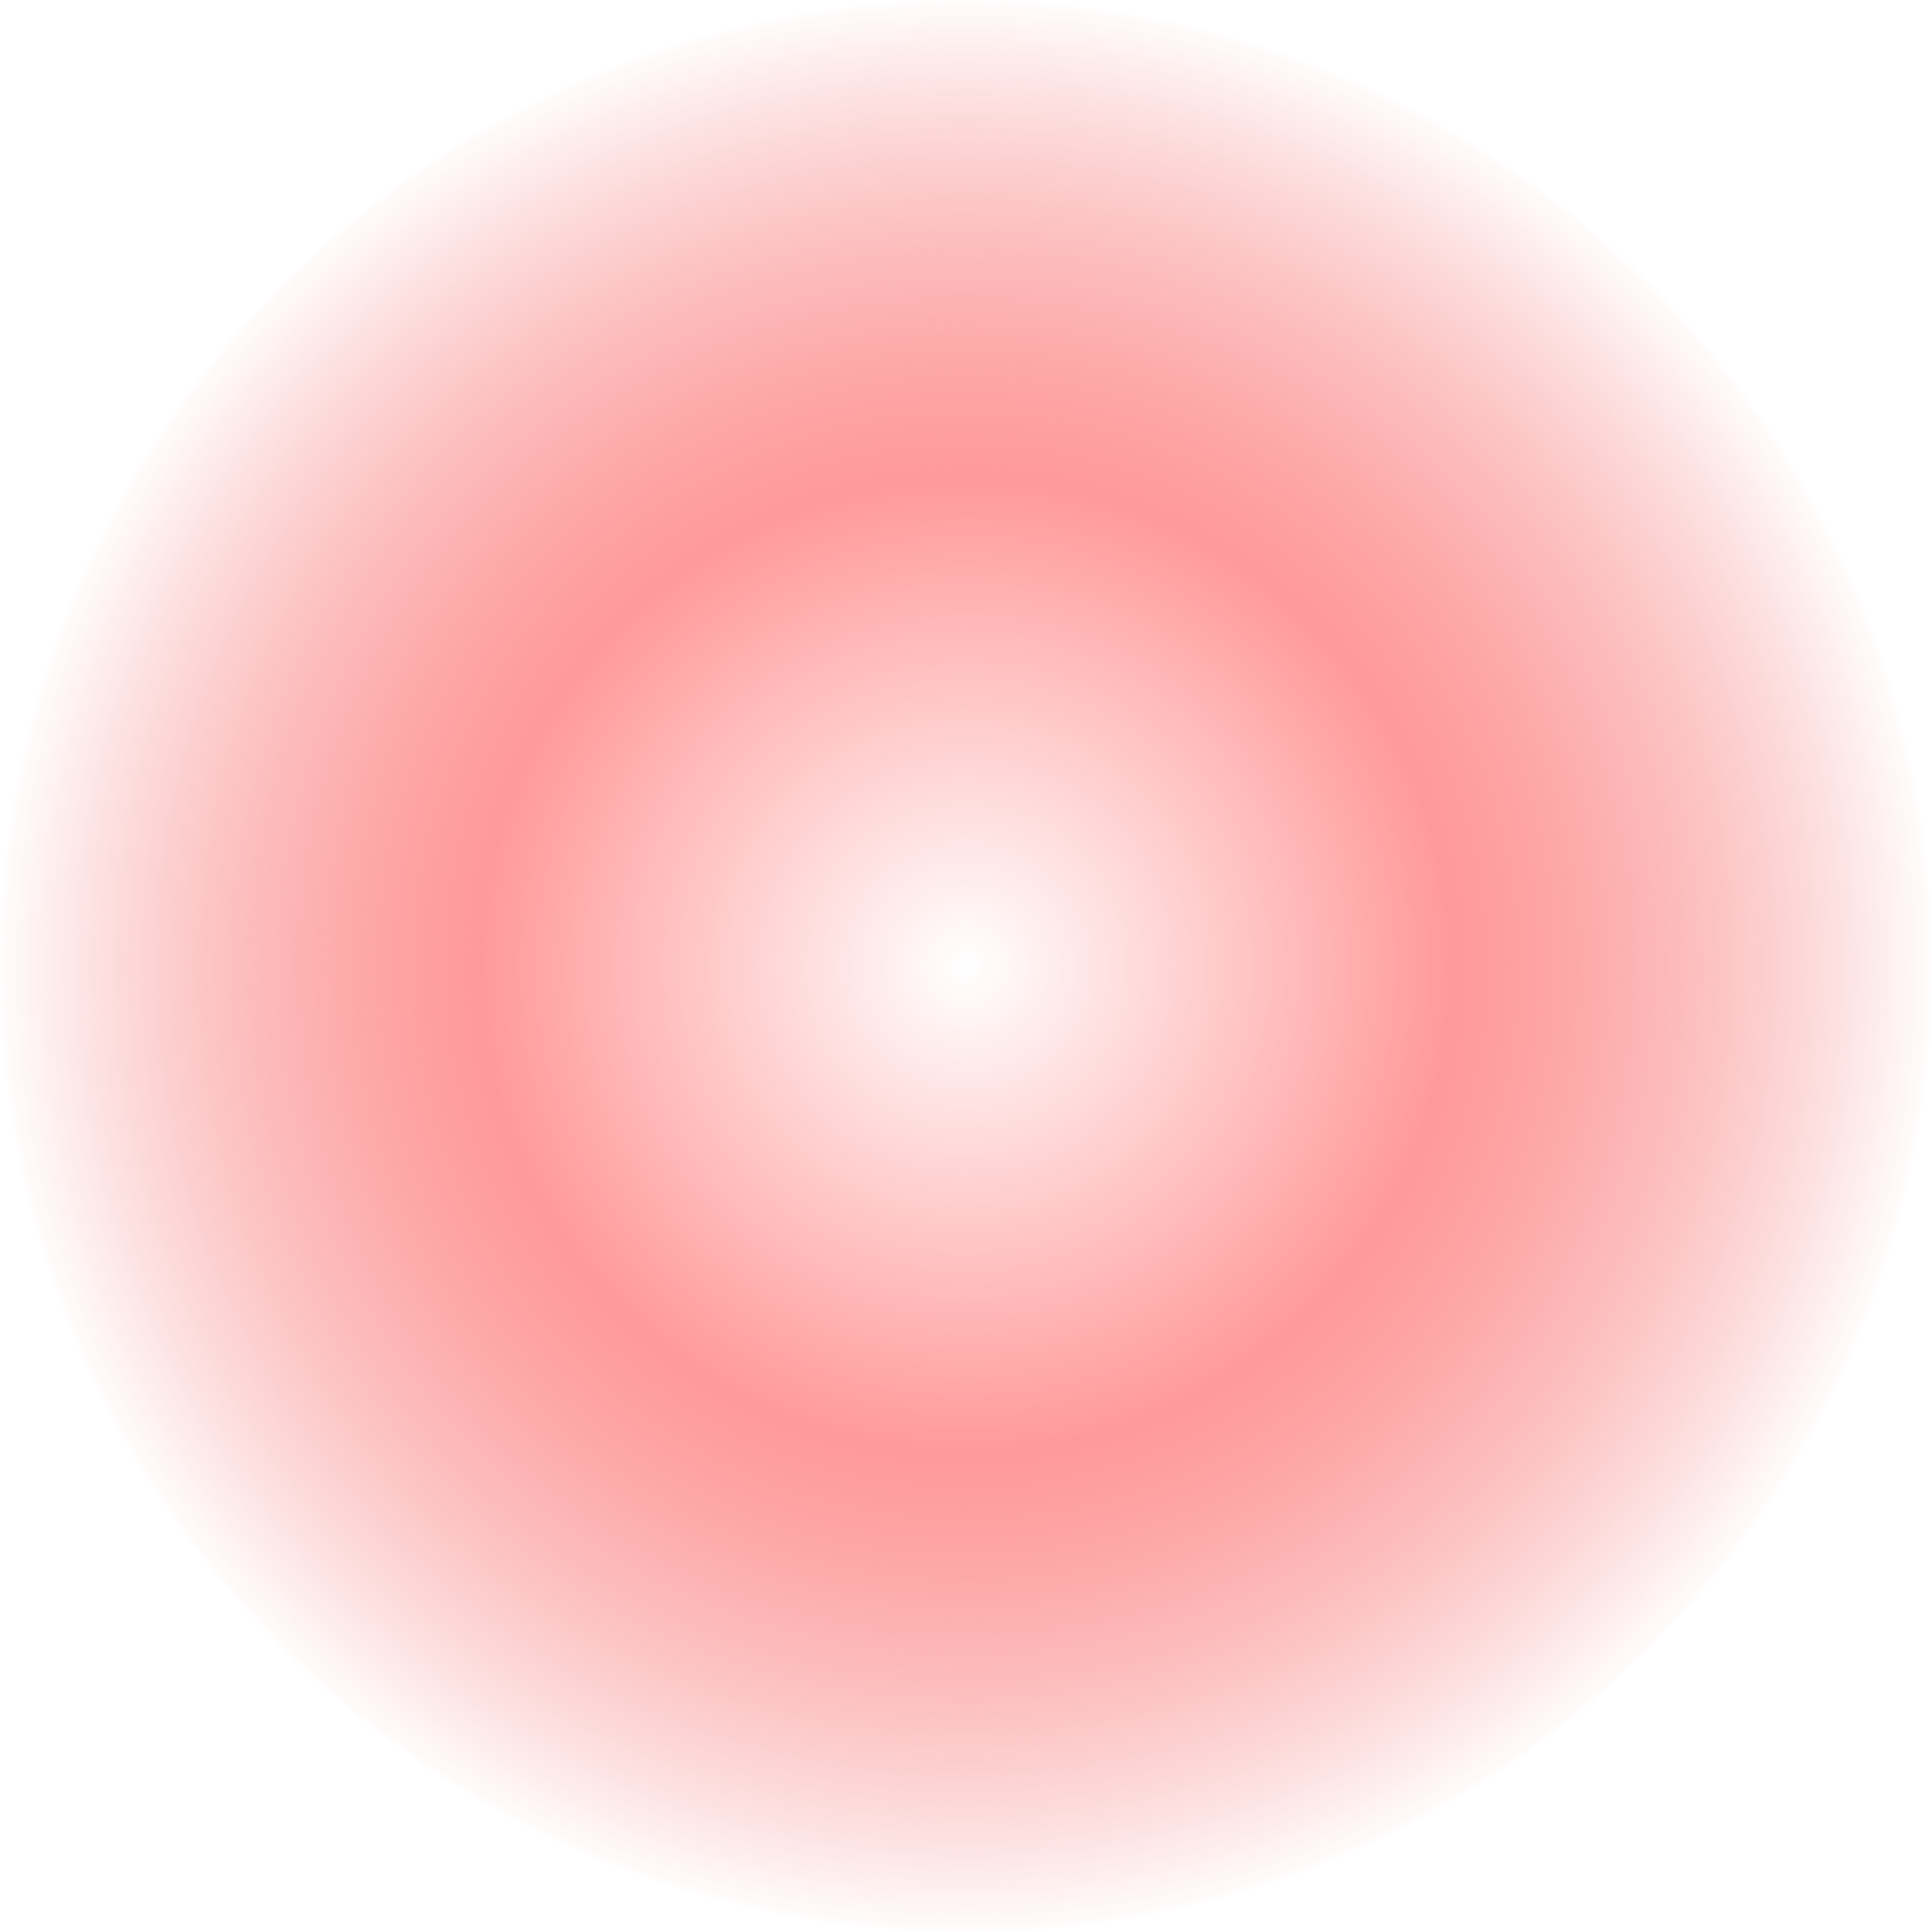
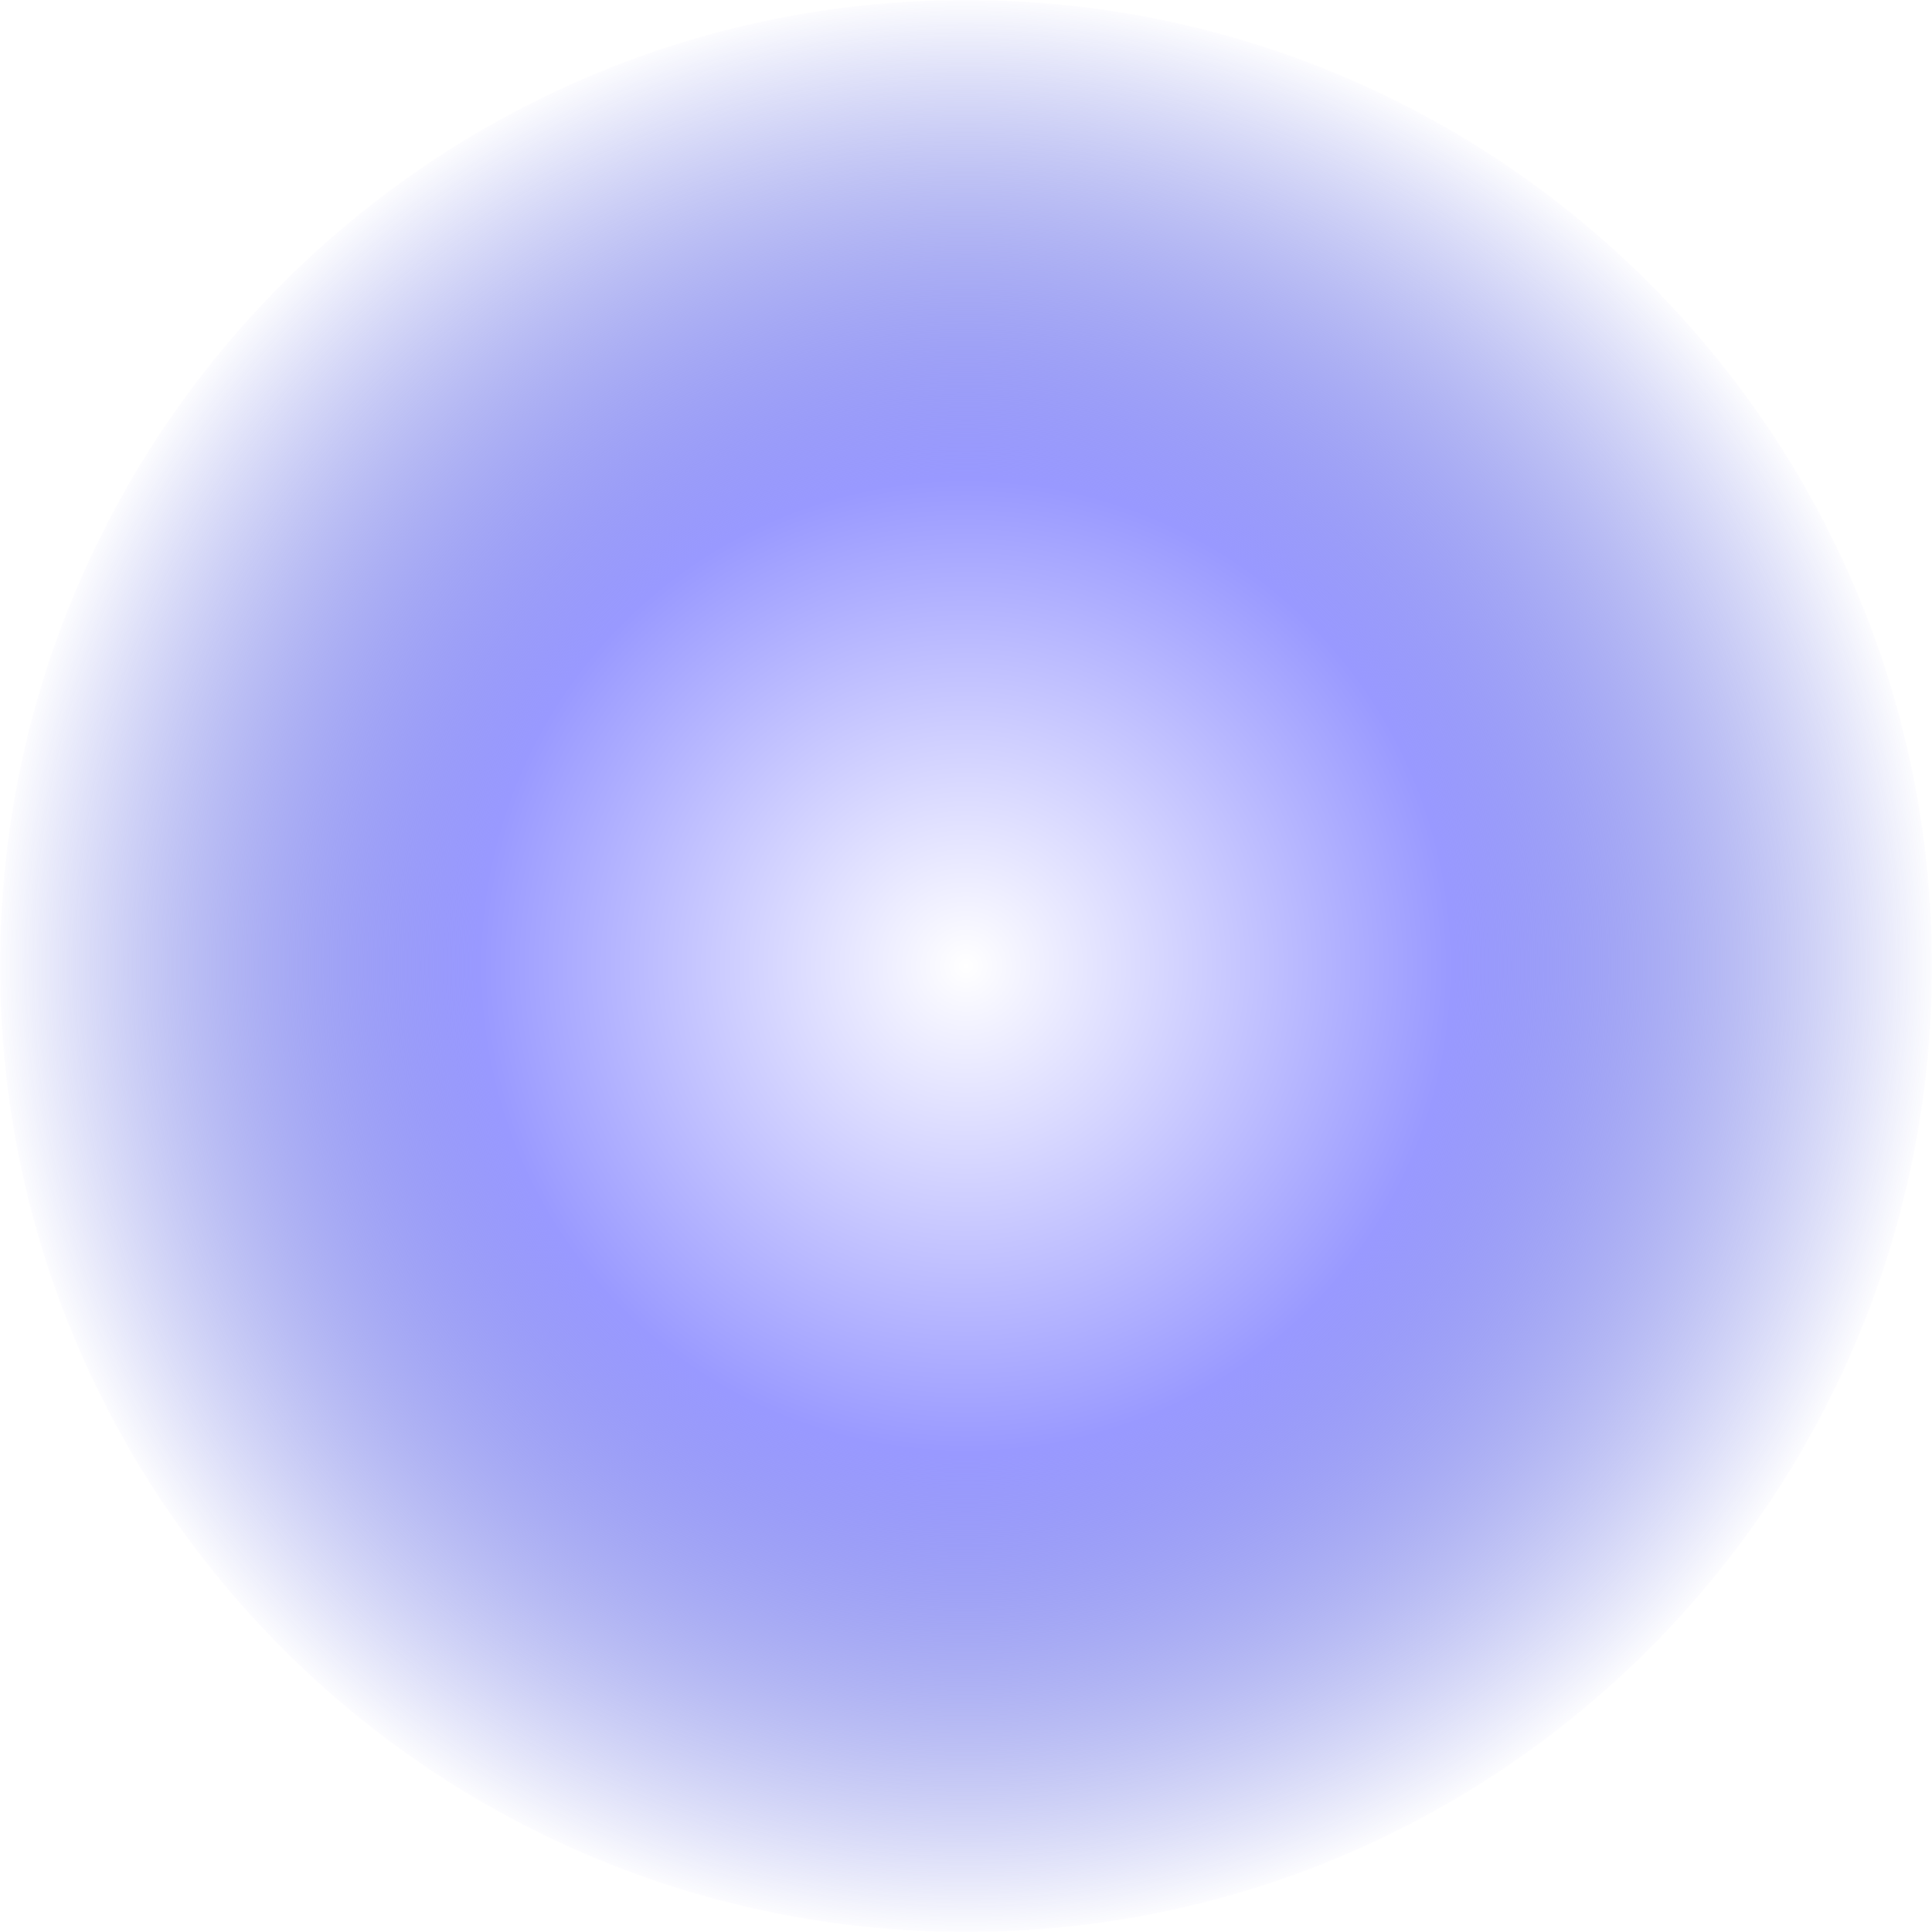
<svg xmlns="http://www.w3.org/2000/svg" width="20" height="20" viewBox="0 0 20 20" fill="none">
  <circle cx="10" cy="10" r="10" fill="url(#grad)" />
  <defs>
    <radialGradient id="grad" cx="0" cy="0" r="1" gradientUnits="userSpaceOnUse" gradientTransform="translate(10 10) rotate(90) scale(10)">
      <stop stop-color="white" />
-       <stop offset="0.5" stop-color="#ff9999" />
-       <stop offset="1" stop-color="#F56565" stop-opacity="0" />
+       <stop offset="0.5" stop-color="#9999ff" />
+       <stop offset="1" stop-color="#2a38d2" stop-opacity="0" />
    </radialGradient>
  </defs>
</svg>
